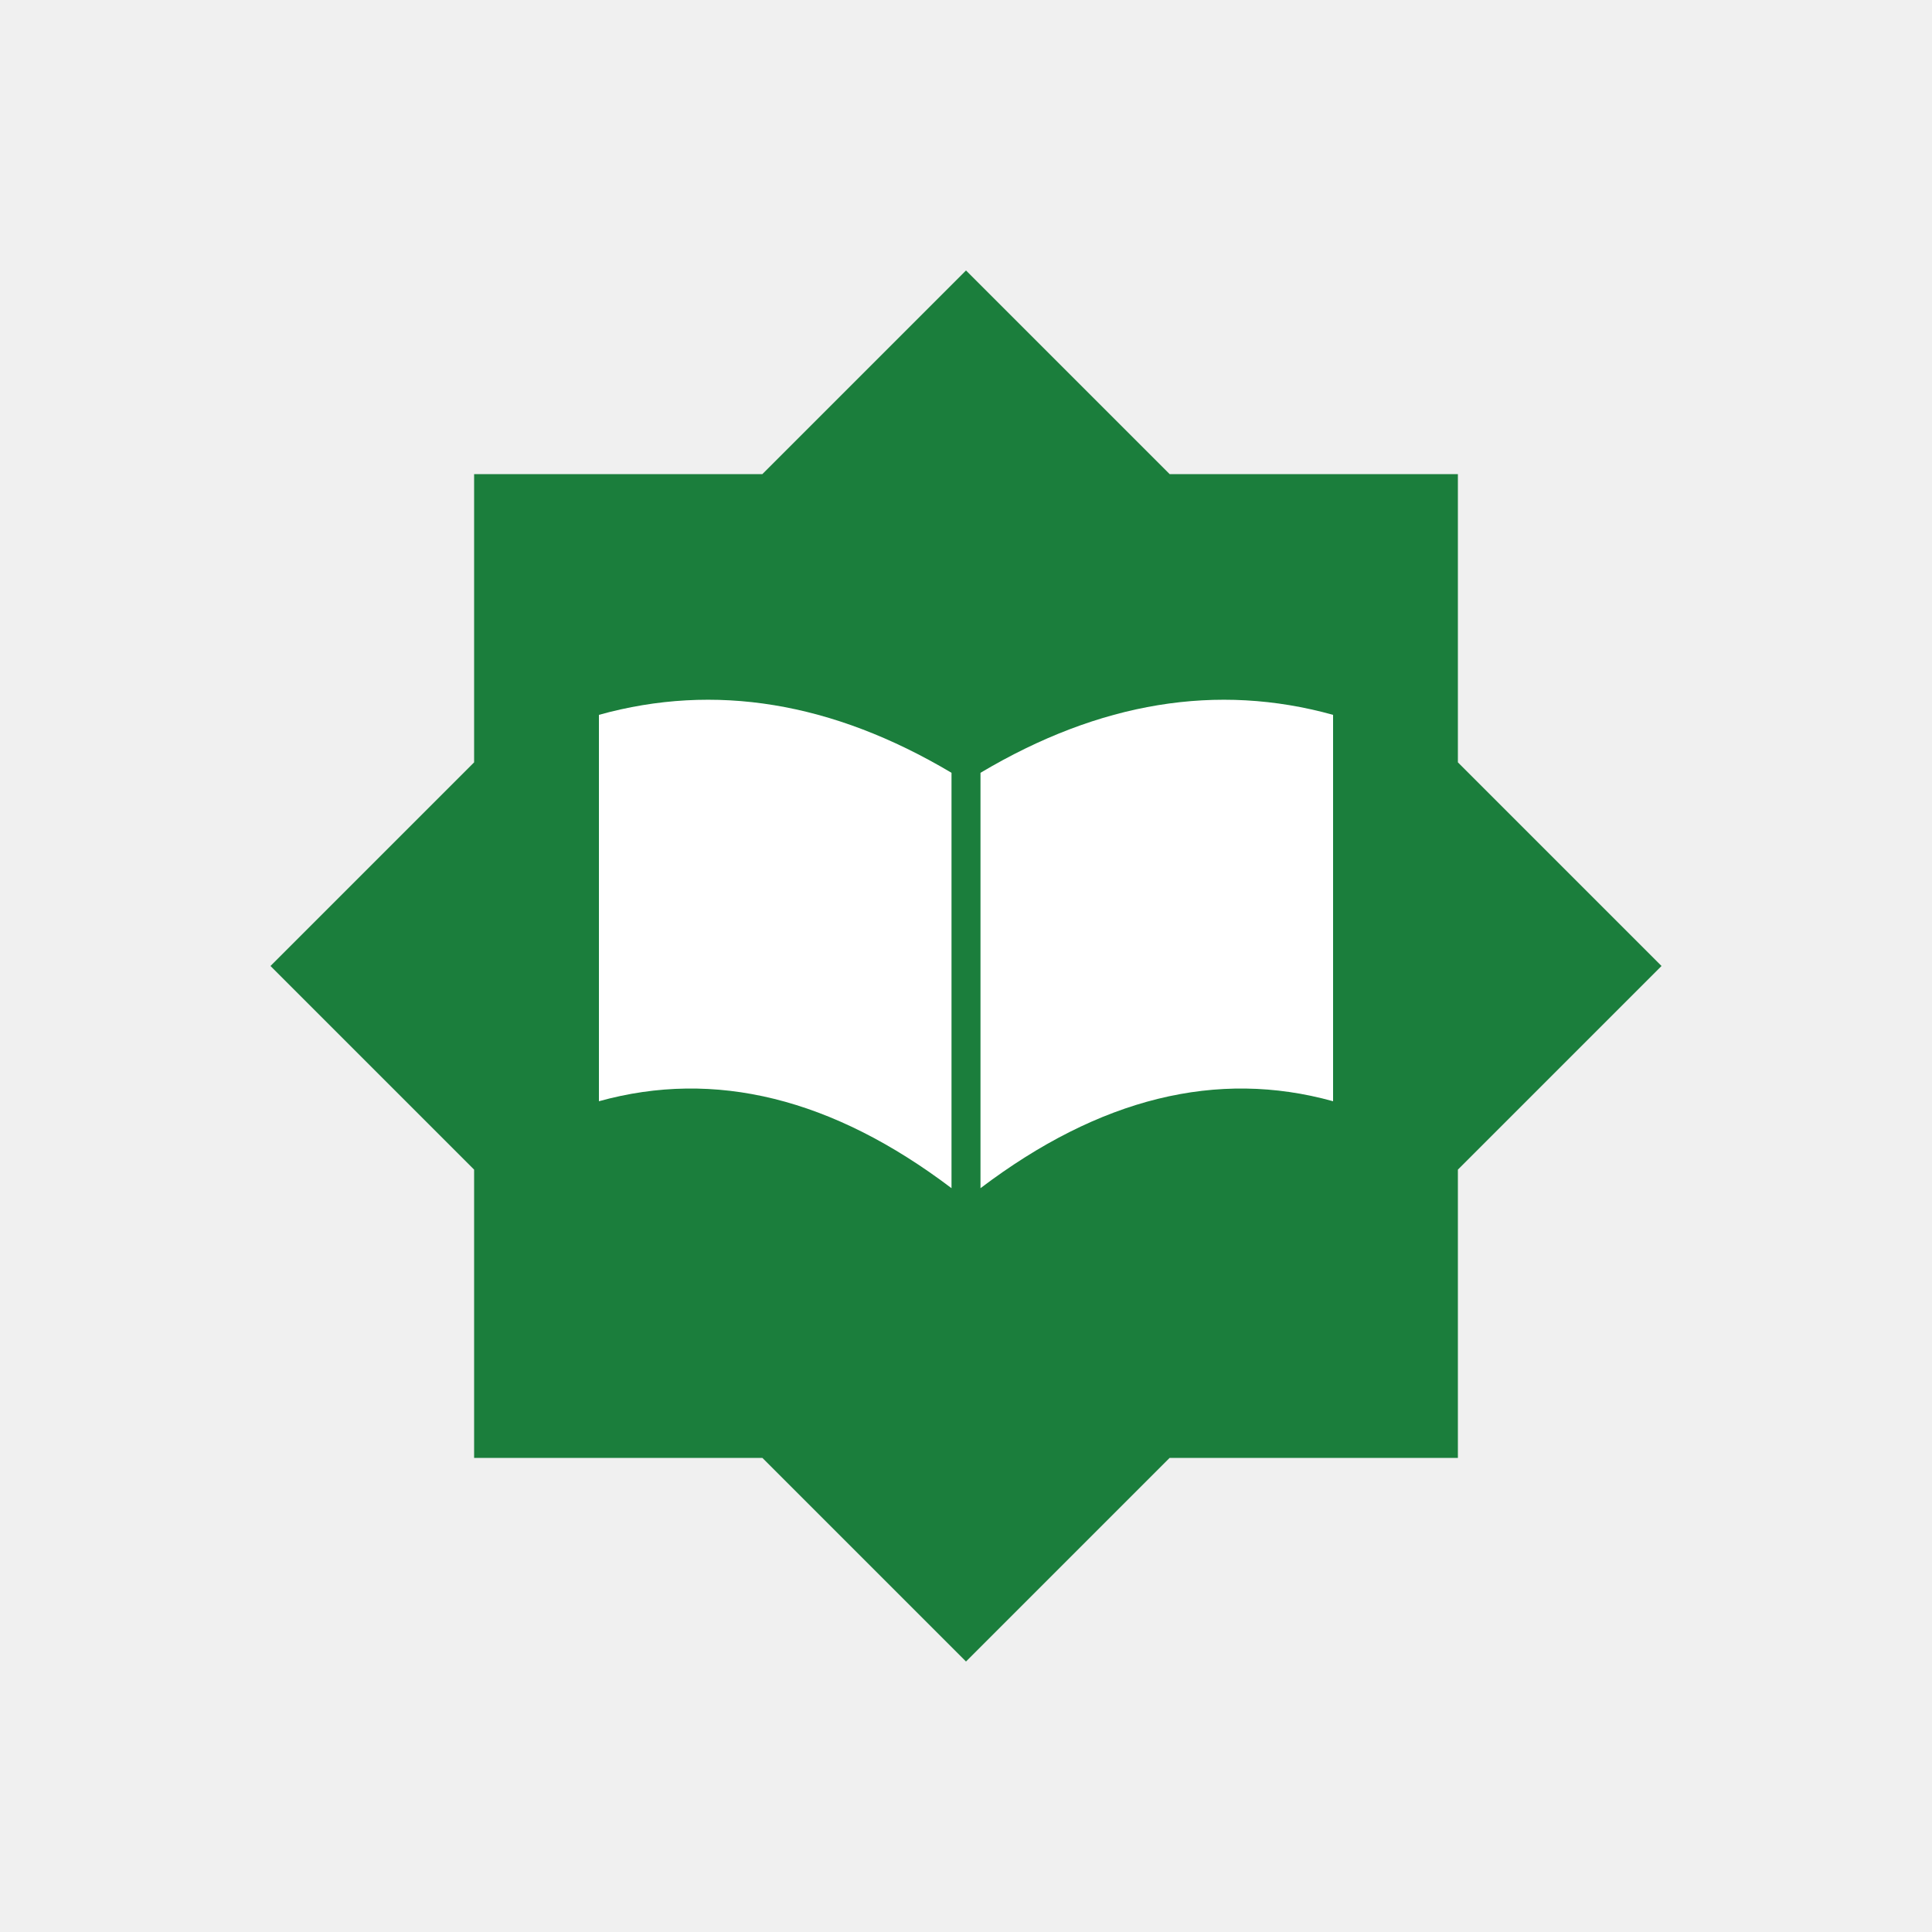
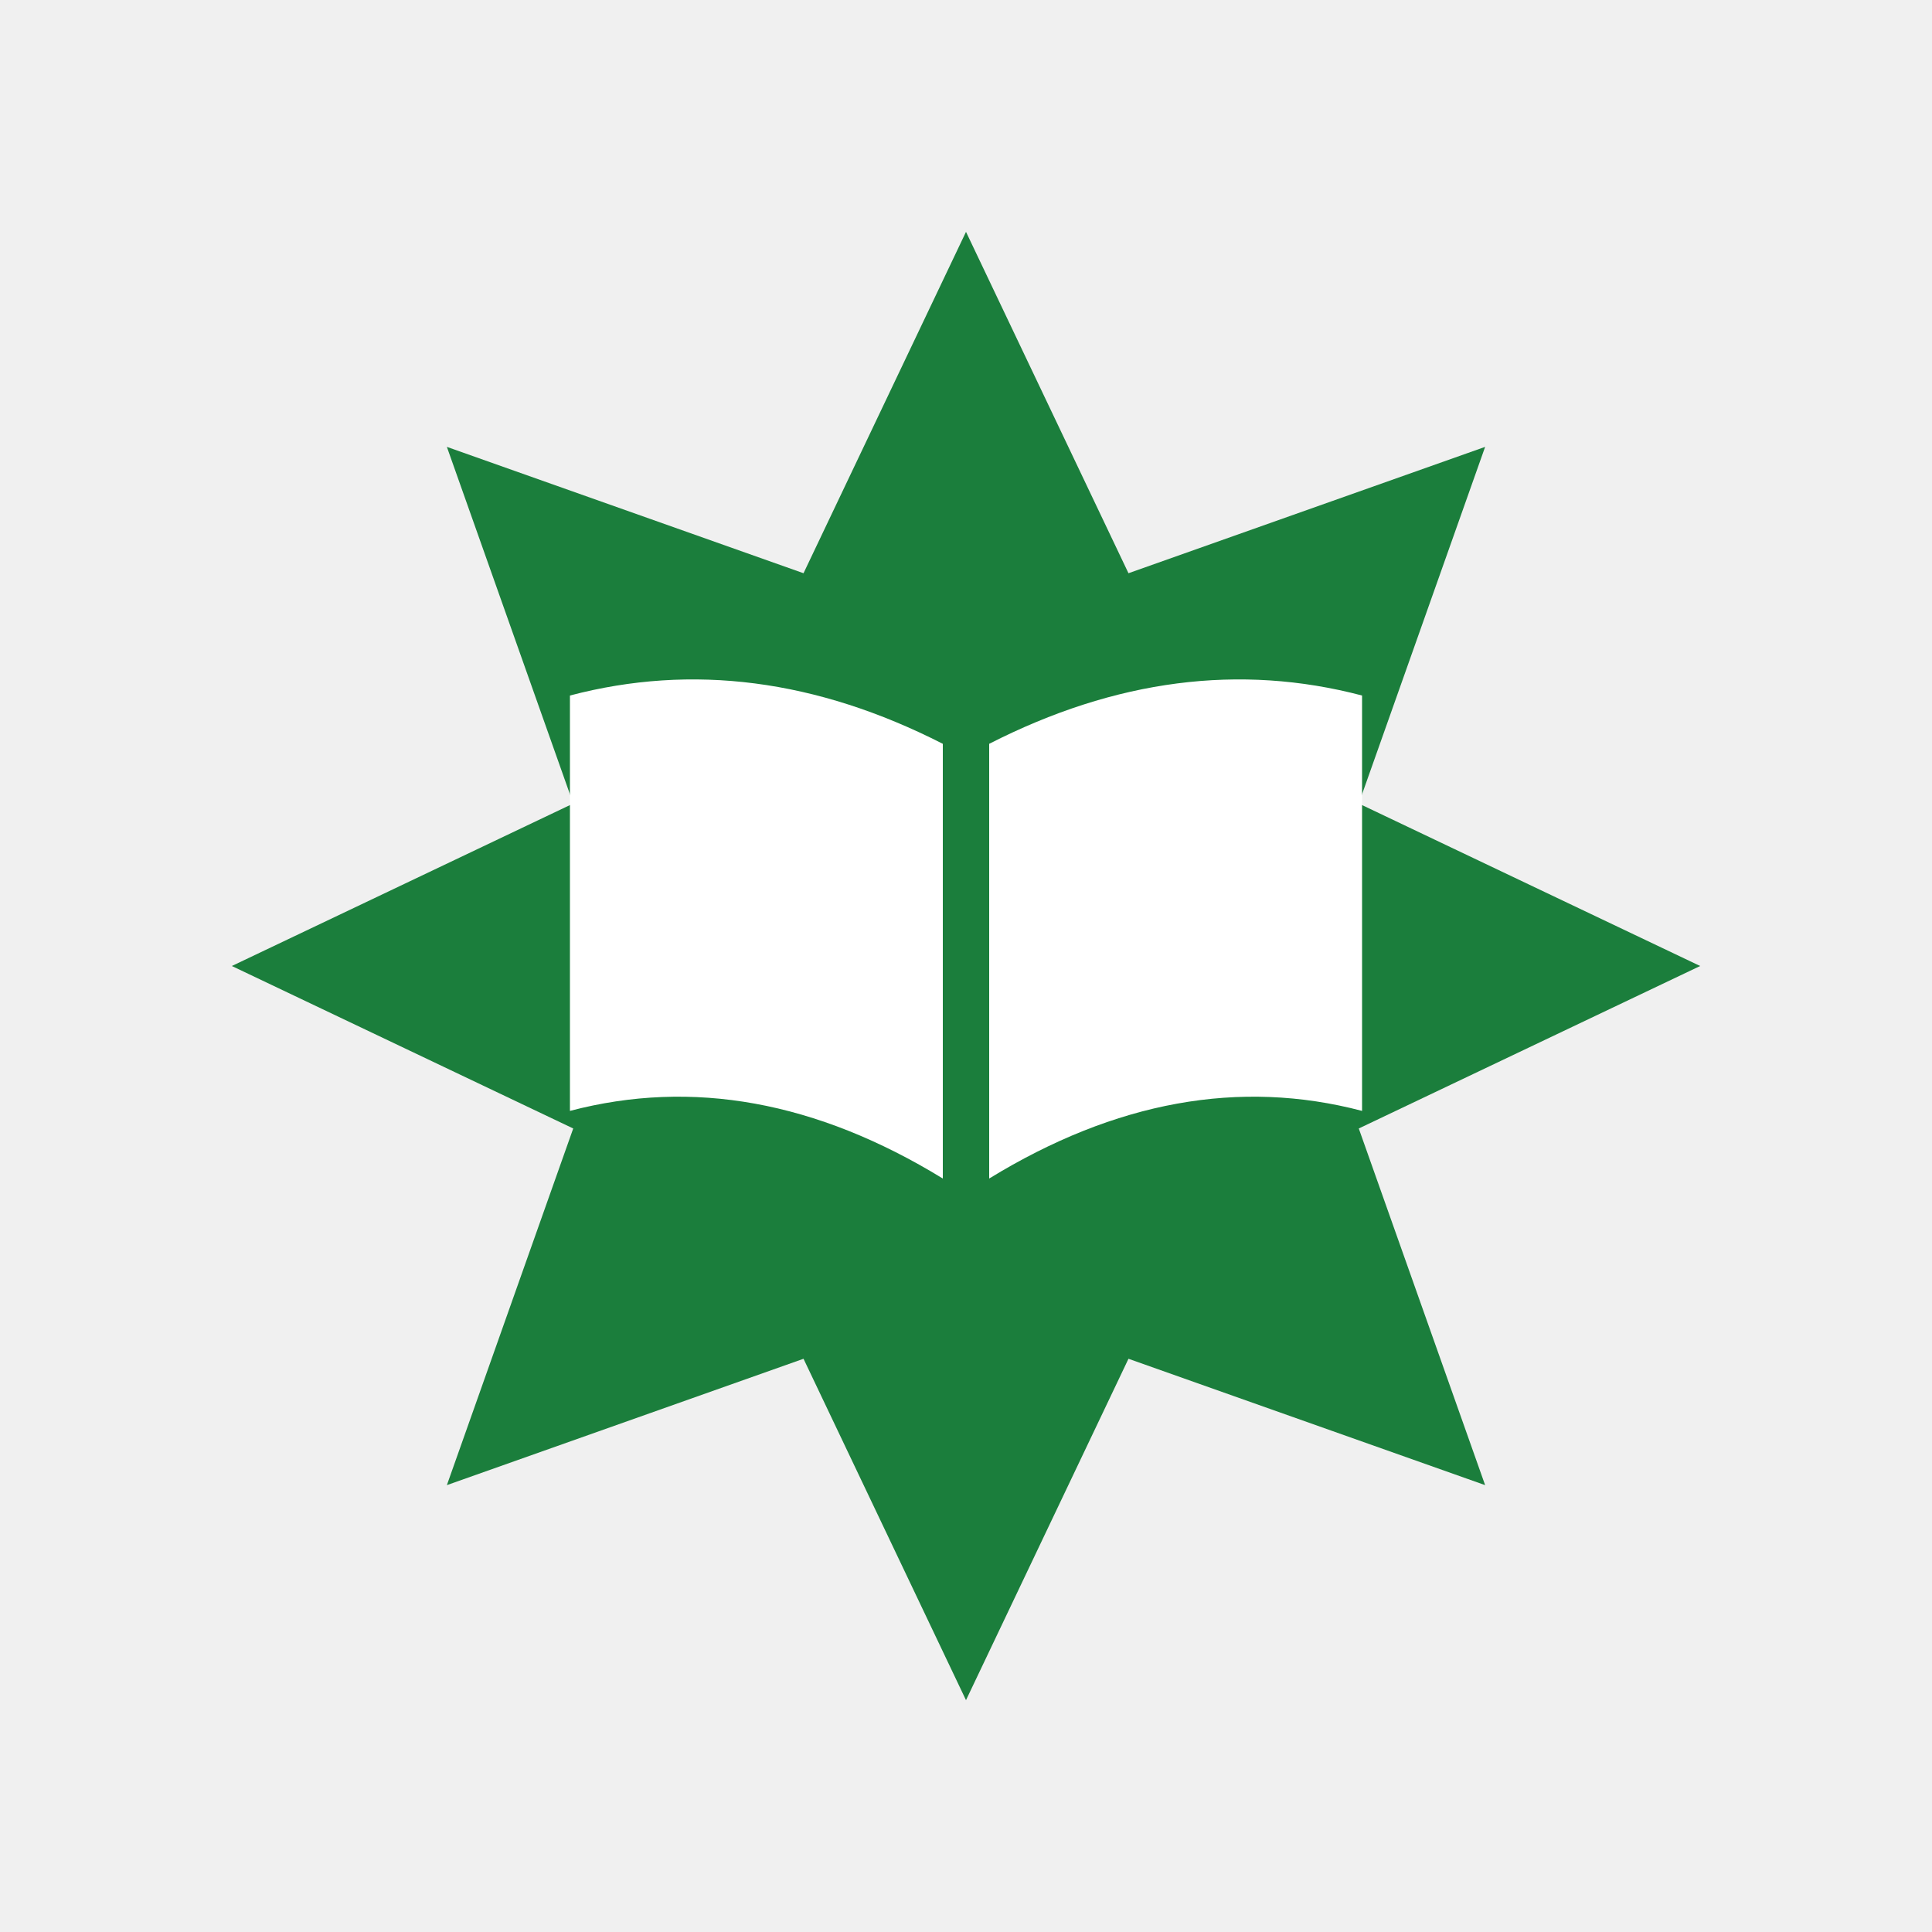
<svg xmlns="http://www.w3.org/2000/svg" viewBox="0 0 100 100" role="img" aria-label="Halaqaty logo monochrome">
-   <path fill="#1B7E3C" d="M86 50 L75.46 39.46 L75.46 24.54 L60.54 24.54 L50 14 L39.46 24.54 L24.54 24.54 L24.54 39.46 L14 50 L24.54 60.54 L24.54 75.46 L39.46 75.46 L50 86 L60.54 75.46 L75.46 75.46 L75.46 60.54 Z" />
-   <path fill="#FFFFFF" d="M49.25 40 Q40 34.5 31 37 L31 57 Q40 54.5 49.25 61.5 Z" />
-   <path fill="#FFFFFF" d="M50.75 40 Q60 34.5 69 37 L69 57 Q60 54.5 50.75 61.5 Z" />
+   <path fill="#1B7E3C" d="M88 50 L70.33 41.59 L76.87 23.13 L58.41 29.67 L50 12 L41.59 29.67 L23.13 23.13 L29.67 41.59 L12 50 L29.67 58.41 L23.13 76.87 L41.59 70.33 L50 88 L58.41 70.33 L76.87 76.87 L70.33 58.41 Z" />
+   <path fill="#FFFFFF" d="M48.8 38.5 Q39 33.5 29.5 36 L29.5 57.5 Q39 55 48.8 61 Z" />
+   <path fill="#FFFFFF" d="M51.2 38.5 Q61 33.5 70.5 36 L70.5 57.5 Q61 55 51.2 61 Z" />
</svg>
